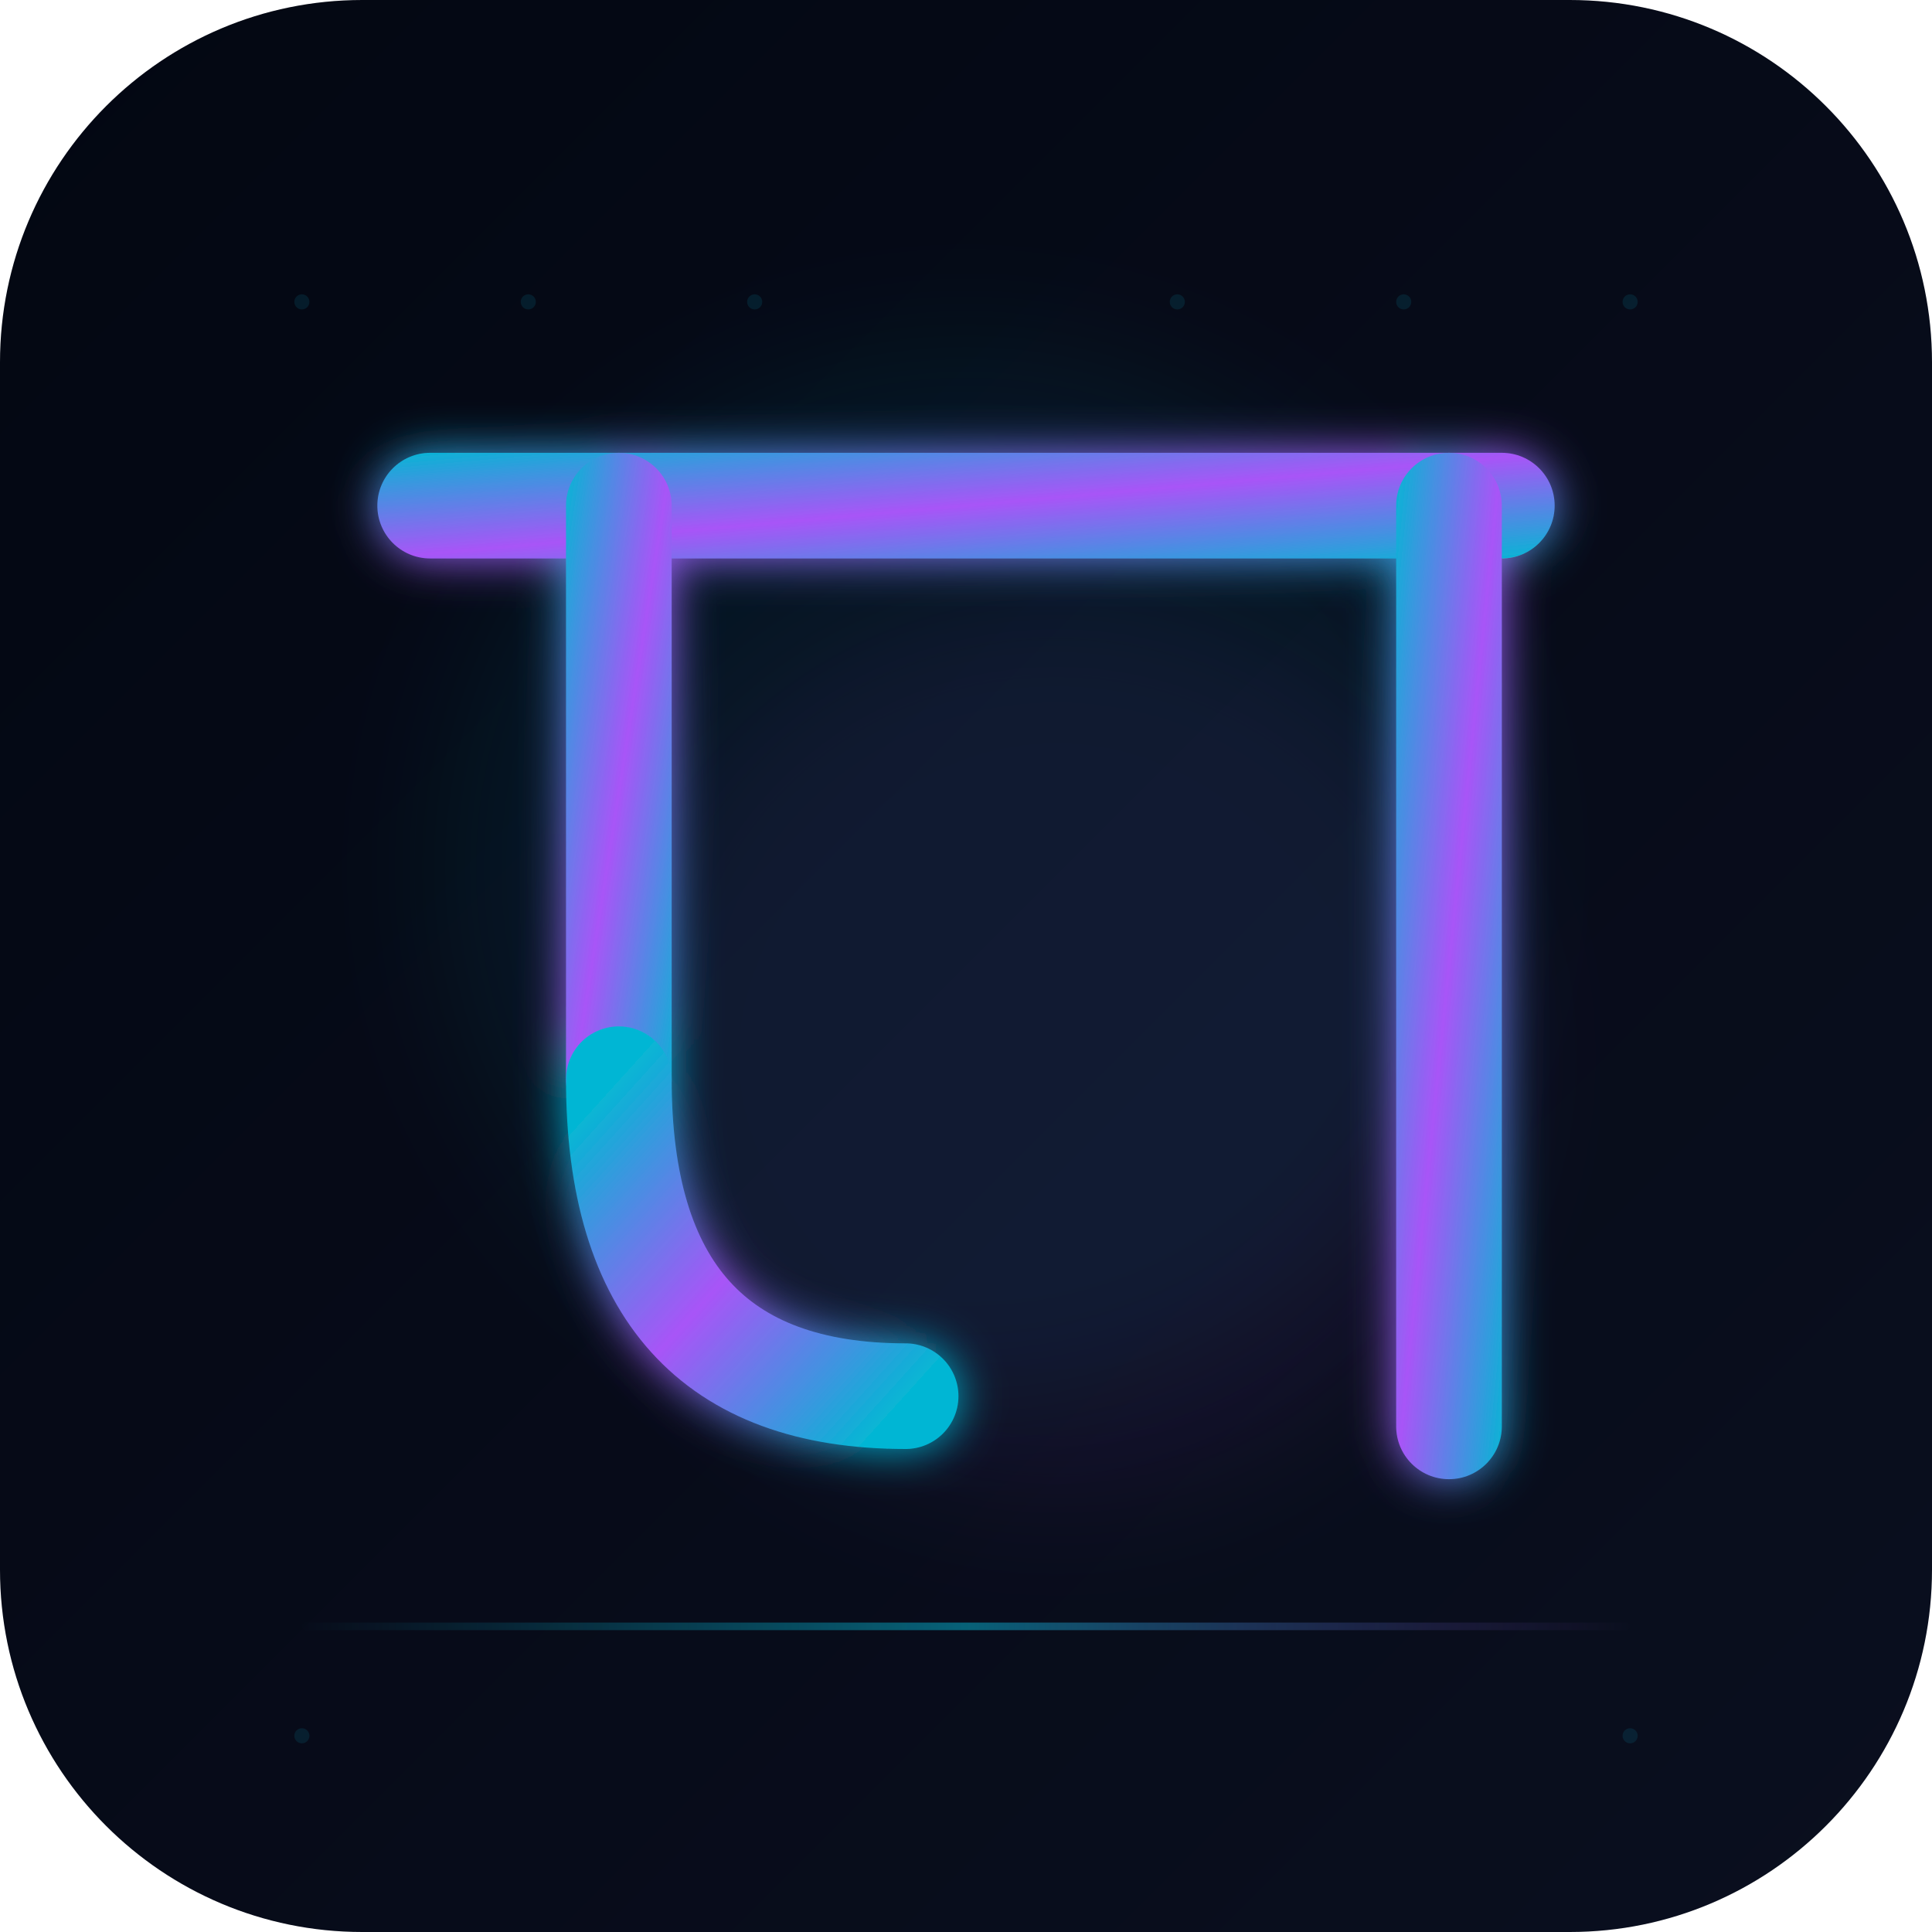
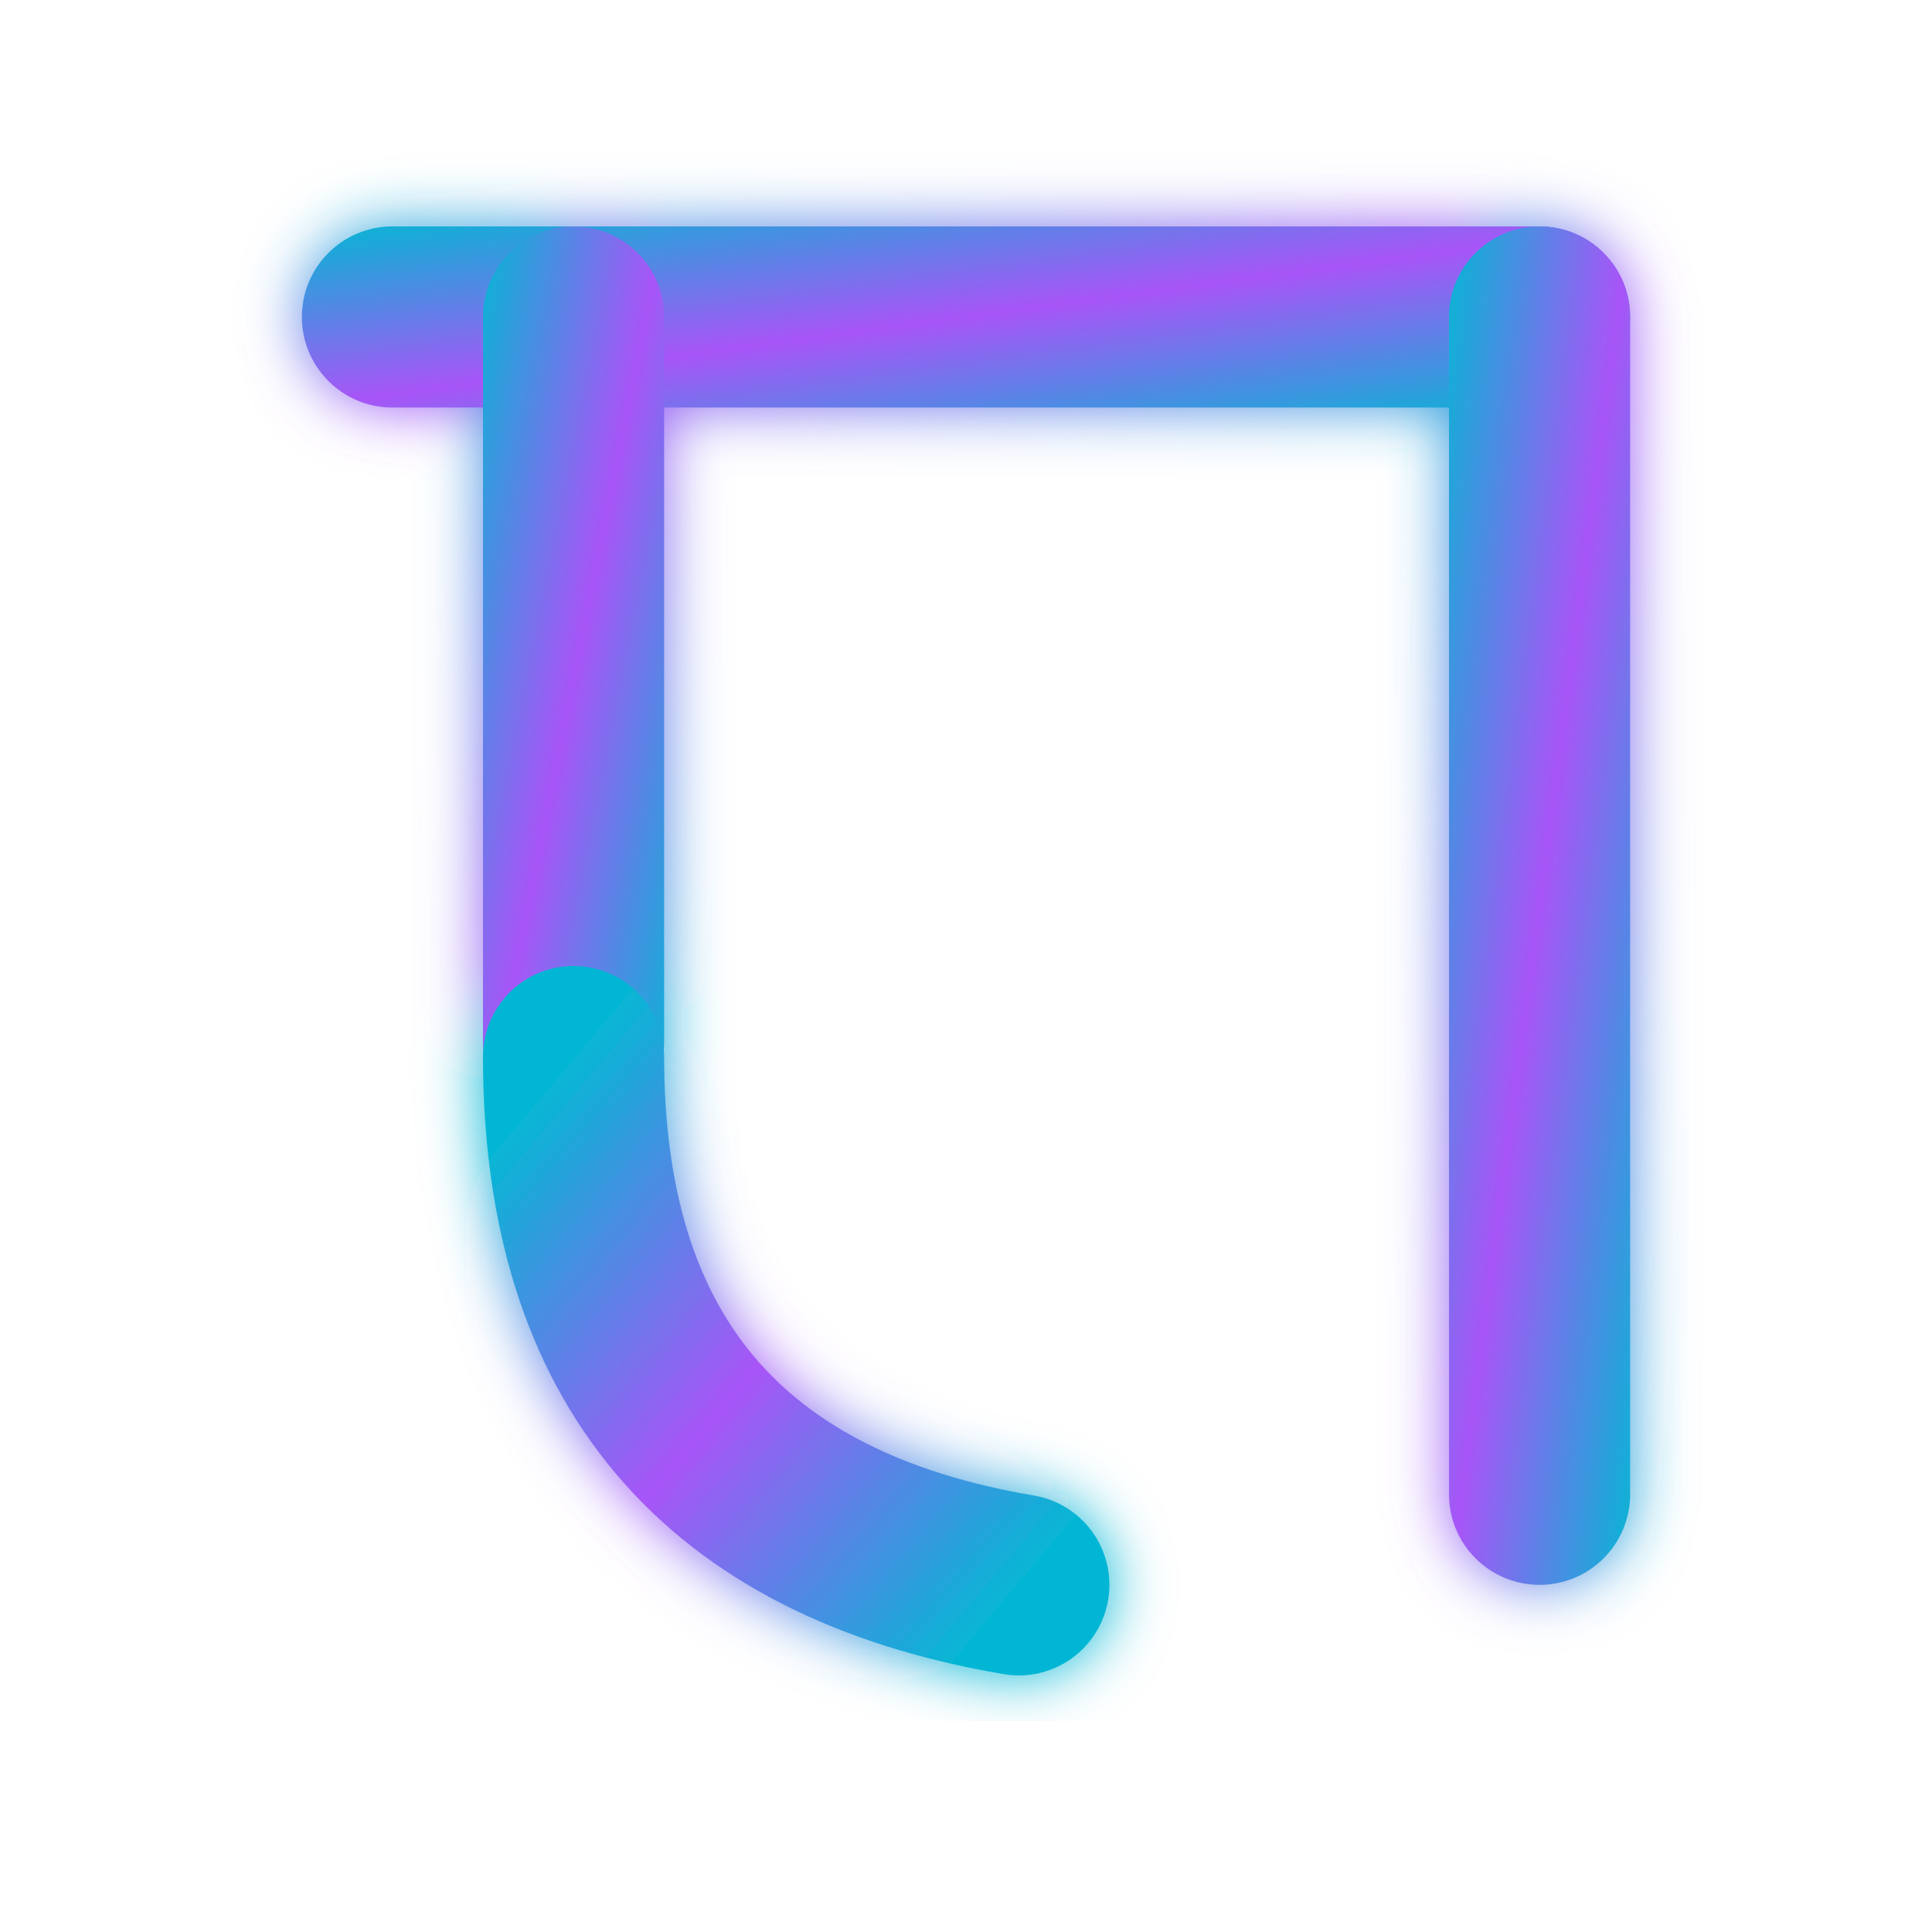
<svg xmlns="http://www.w3.org/2000/svg" viewBox="0 0 512 512" width="512" height="512">
  <defs>
-     <linearGradient id="bg" x1="0" y1="0" x2="1" y2="1">
-       <stop offset="0%" stop-color="#030712" />
-       <stop offset="100%" stop-color="#0a0f1f" />
-     </linearGradient>
    <linearGradient id="grad" x1="0" y1="0" x2="1" y2="1">
      <stop offset="0%" stop-color="#06b6d4" />
      <stop offset="50%" stop-color="#a855f7" />
      <stop offset="100%" stop-color="#06b6d4" />
    </linearGradient>
-     <linearGradient id="glow-line" x1="0" y1="0" x2="1" y2="0">
-       <stop offset="0%" stop-color="#06b6d4" stop-opacity="0" />
-       <stop offset="50%" stop-color="#06b6d4" />
-       <stop offset="100%" stop-color="#a855f7" stop-opacity="0" />
-     </linearGradient>
-     <filter id="neon">
-       <feGaussianBlur stdDeviation="6" result="blur" />
+     <filter id="glow">
+       <feGaussianBlur stdDeviation="8" result="blur" />
      <feMerge>
        <feMergeNode in="blur" />
        <feMergeNode in="SourceGraphic" />
      </feMerge>
    </filter>
-     <filter id="soft">
-       <feGaussianBlur stdDeviation="15" />
-     </filter>
  </defs>
-   <rect width="512" height="512" rx="96" fill="url(#bg)" />
-   <circle cx="256" cy="230" r="140" fill="#06b6d4" opacity="0.07" filter="url(#soft)" />
-   <circle cx="280" cy="280" r="120" fill="#a855f7" opacity="0.06" filter="url(#soft)" />
-   <g filter="url(#neon)">
-     <rect x="100" y="120" width="312" height="28" rx="14" fill="url(#grad)" />
-     <rect x="370" y="120" width="28" height="272" rx="14" fill="url(#grad)" />
-     <rect x="150" y="120" width="28" height="180" rx="14" fill="url(#grad)" />
-     <path d="M164,286 Q164,370 240,370" stroke="url(#grad)" stroke-width="28" fill="none" stroke-linecap="round" />
-   </g>
-   <rect x="80" y="430" width="352" height="2" rx="1" fill="url(#glow-line)" opacity="0.5" />
-   <g fill="#06b6d4" opacity="0.12">
-     <circle cx="80" cy="80" r="2" />
-     <circle cx="140" cy="80" r="2" />
-     <circle cx="200" cy="80" r="2" />
-     <circle cx="312" cy="80" r="2" />
-     <circle cx="372" cy="80" r="2" />
-     <circle cx="432" cy="80" r="2" />
-     <circle cx="80" cy="460" r="2" />
-     <circle cx="432" cy="460" r="2" />
+   <g filter="url(#glow)">
+     <rect x="80" y="60" width="352" height="48" rx="24" fill="url(#grad)" />
+     <rect x="384" y="60" width="48" height="360" rx="24" fill="url(#grad)" />
+     <rect x="128" y="60" width="48" height="240" rx="24" fill="url(#grad)" />
+     <path d="M152,280 Q152,400 270,420" stroke="url(#grad)" stroke-width="48" fill="none" stroke-linecap="round" />
  </g>
</svg>
